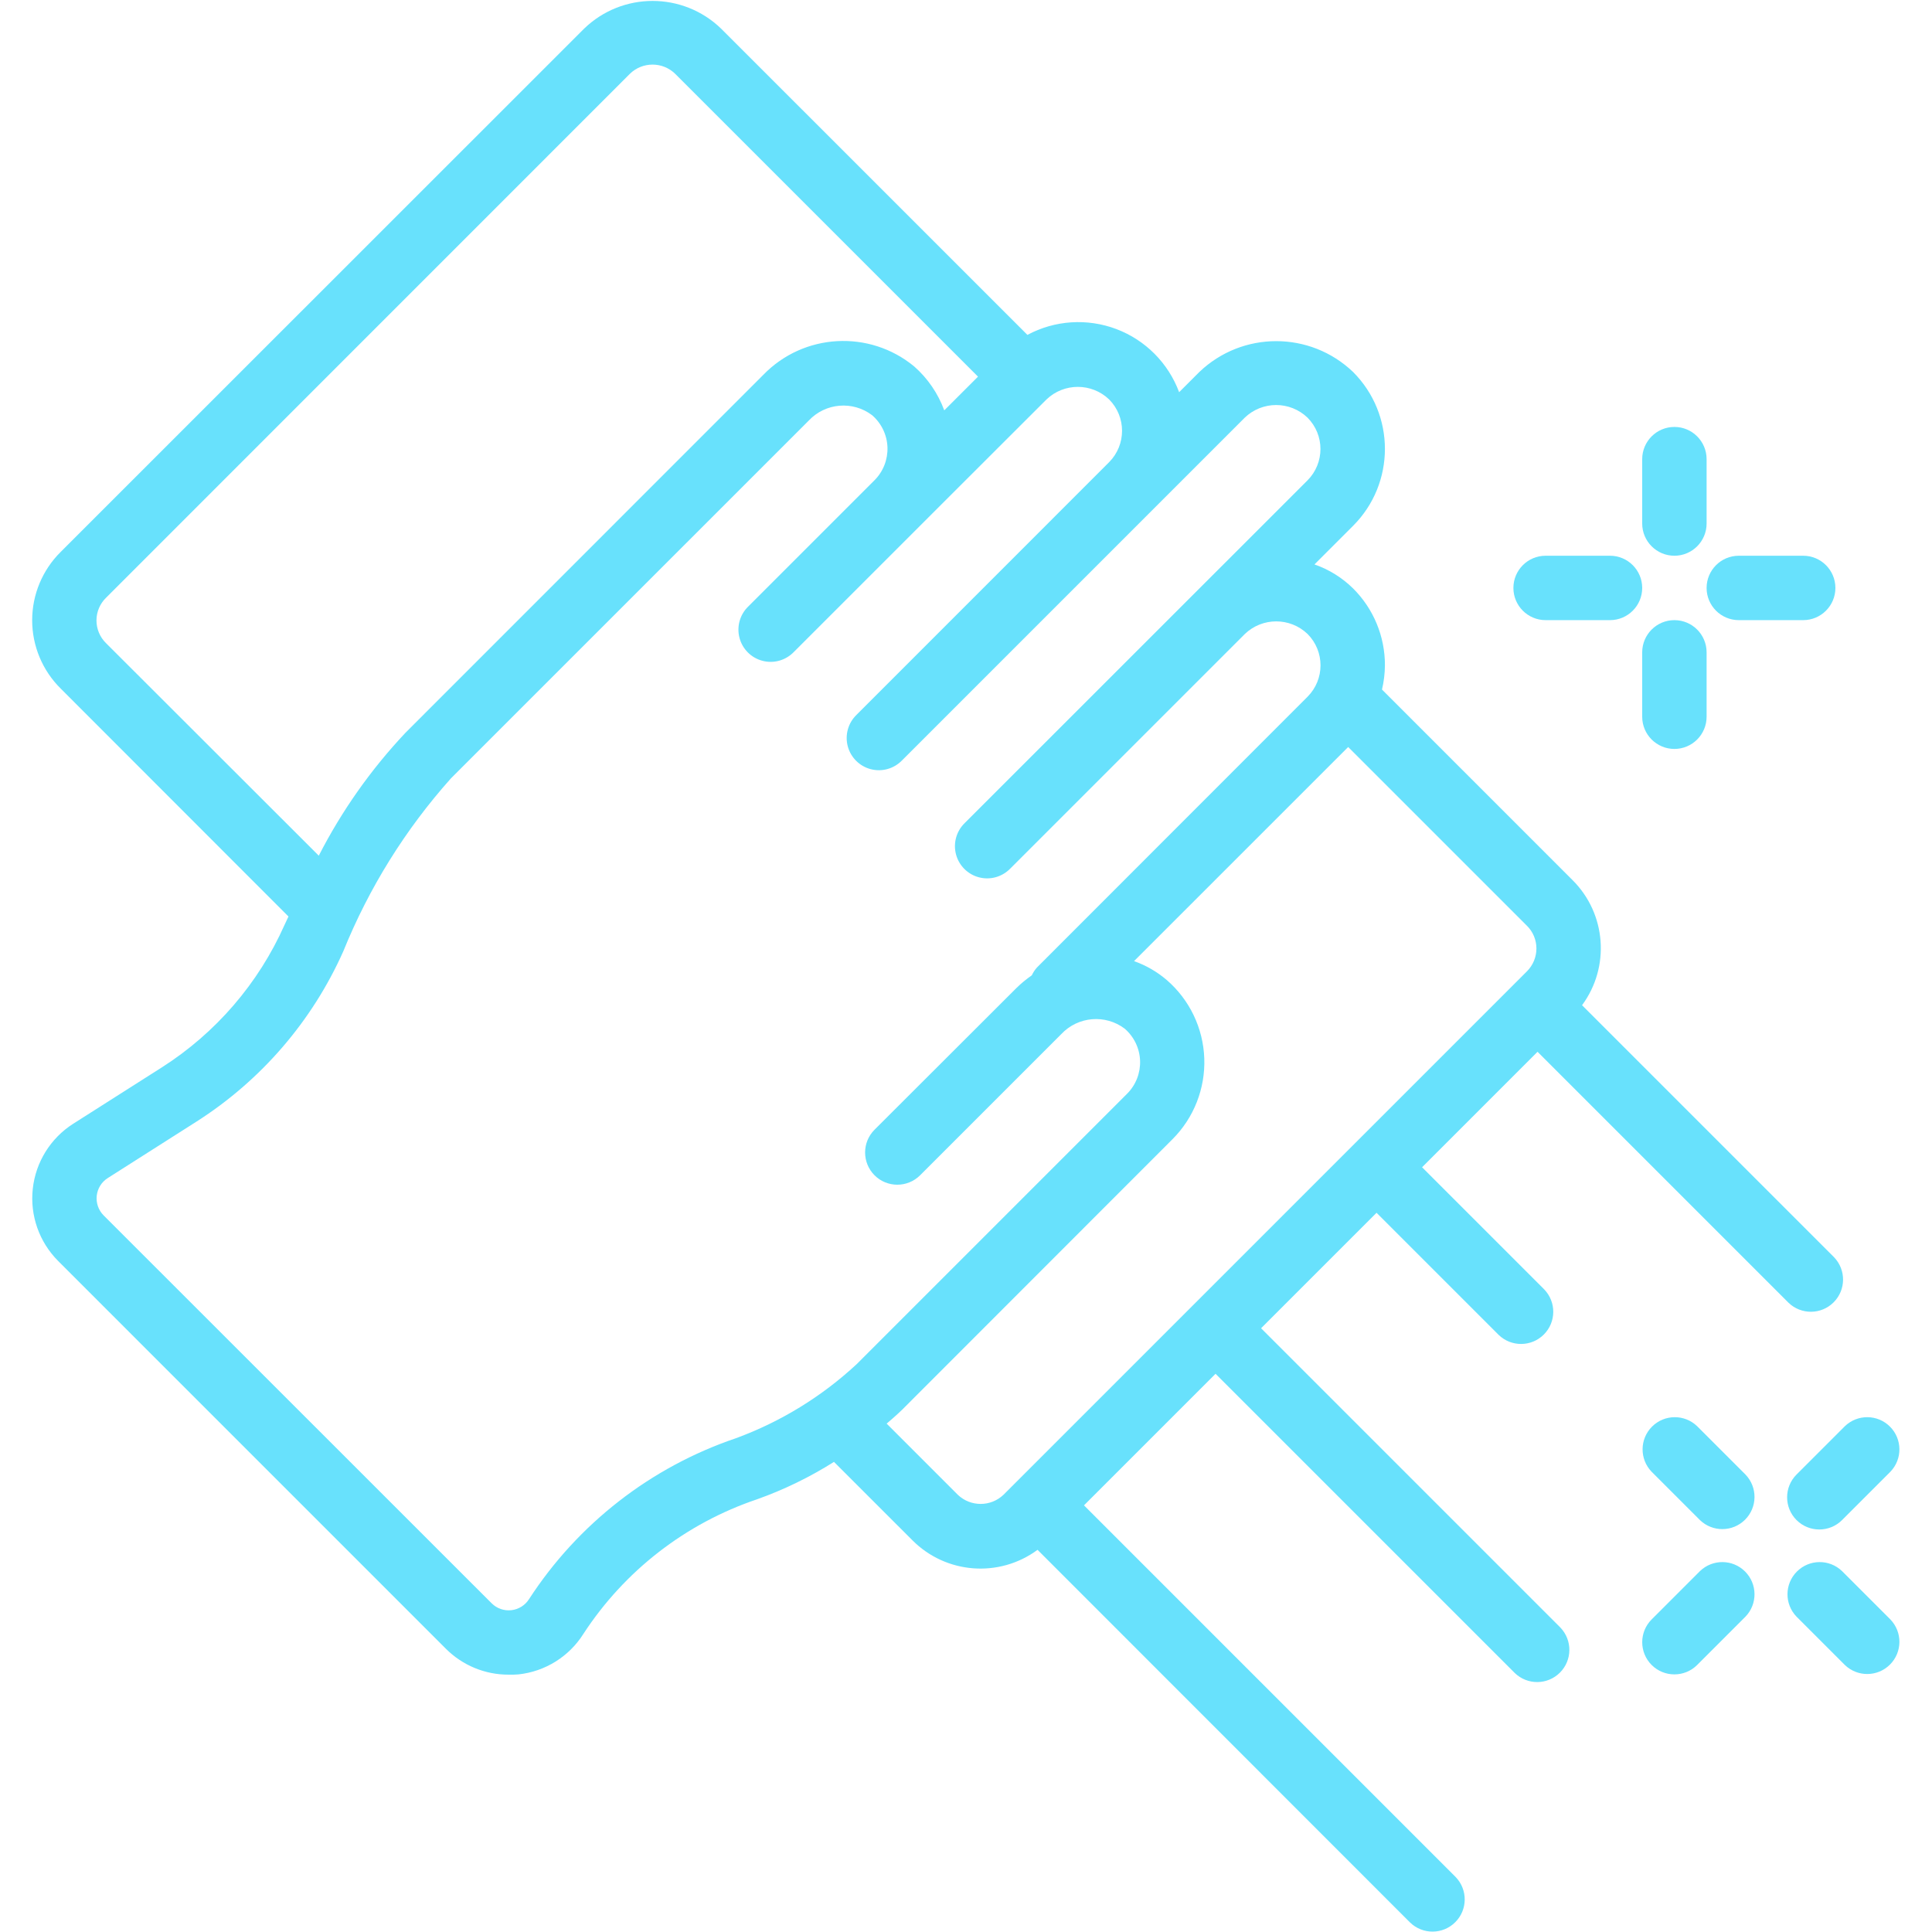
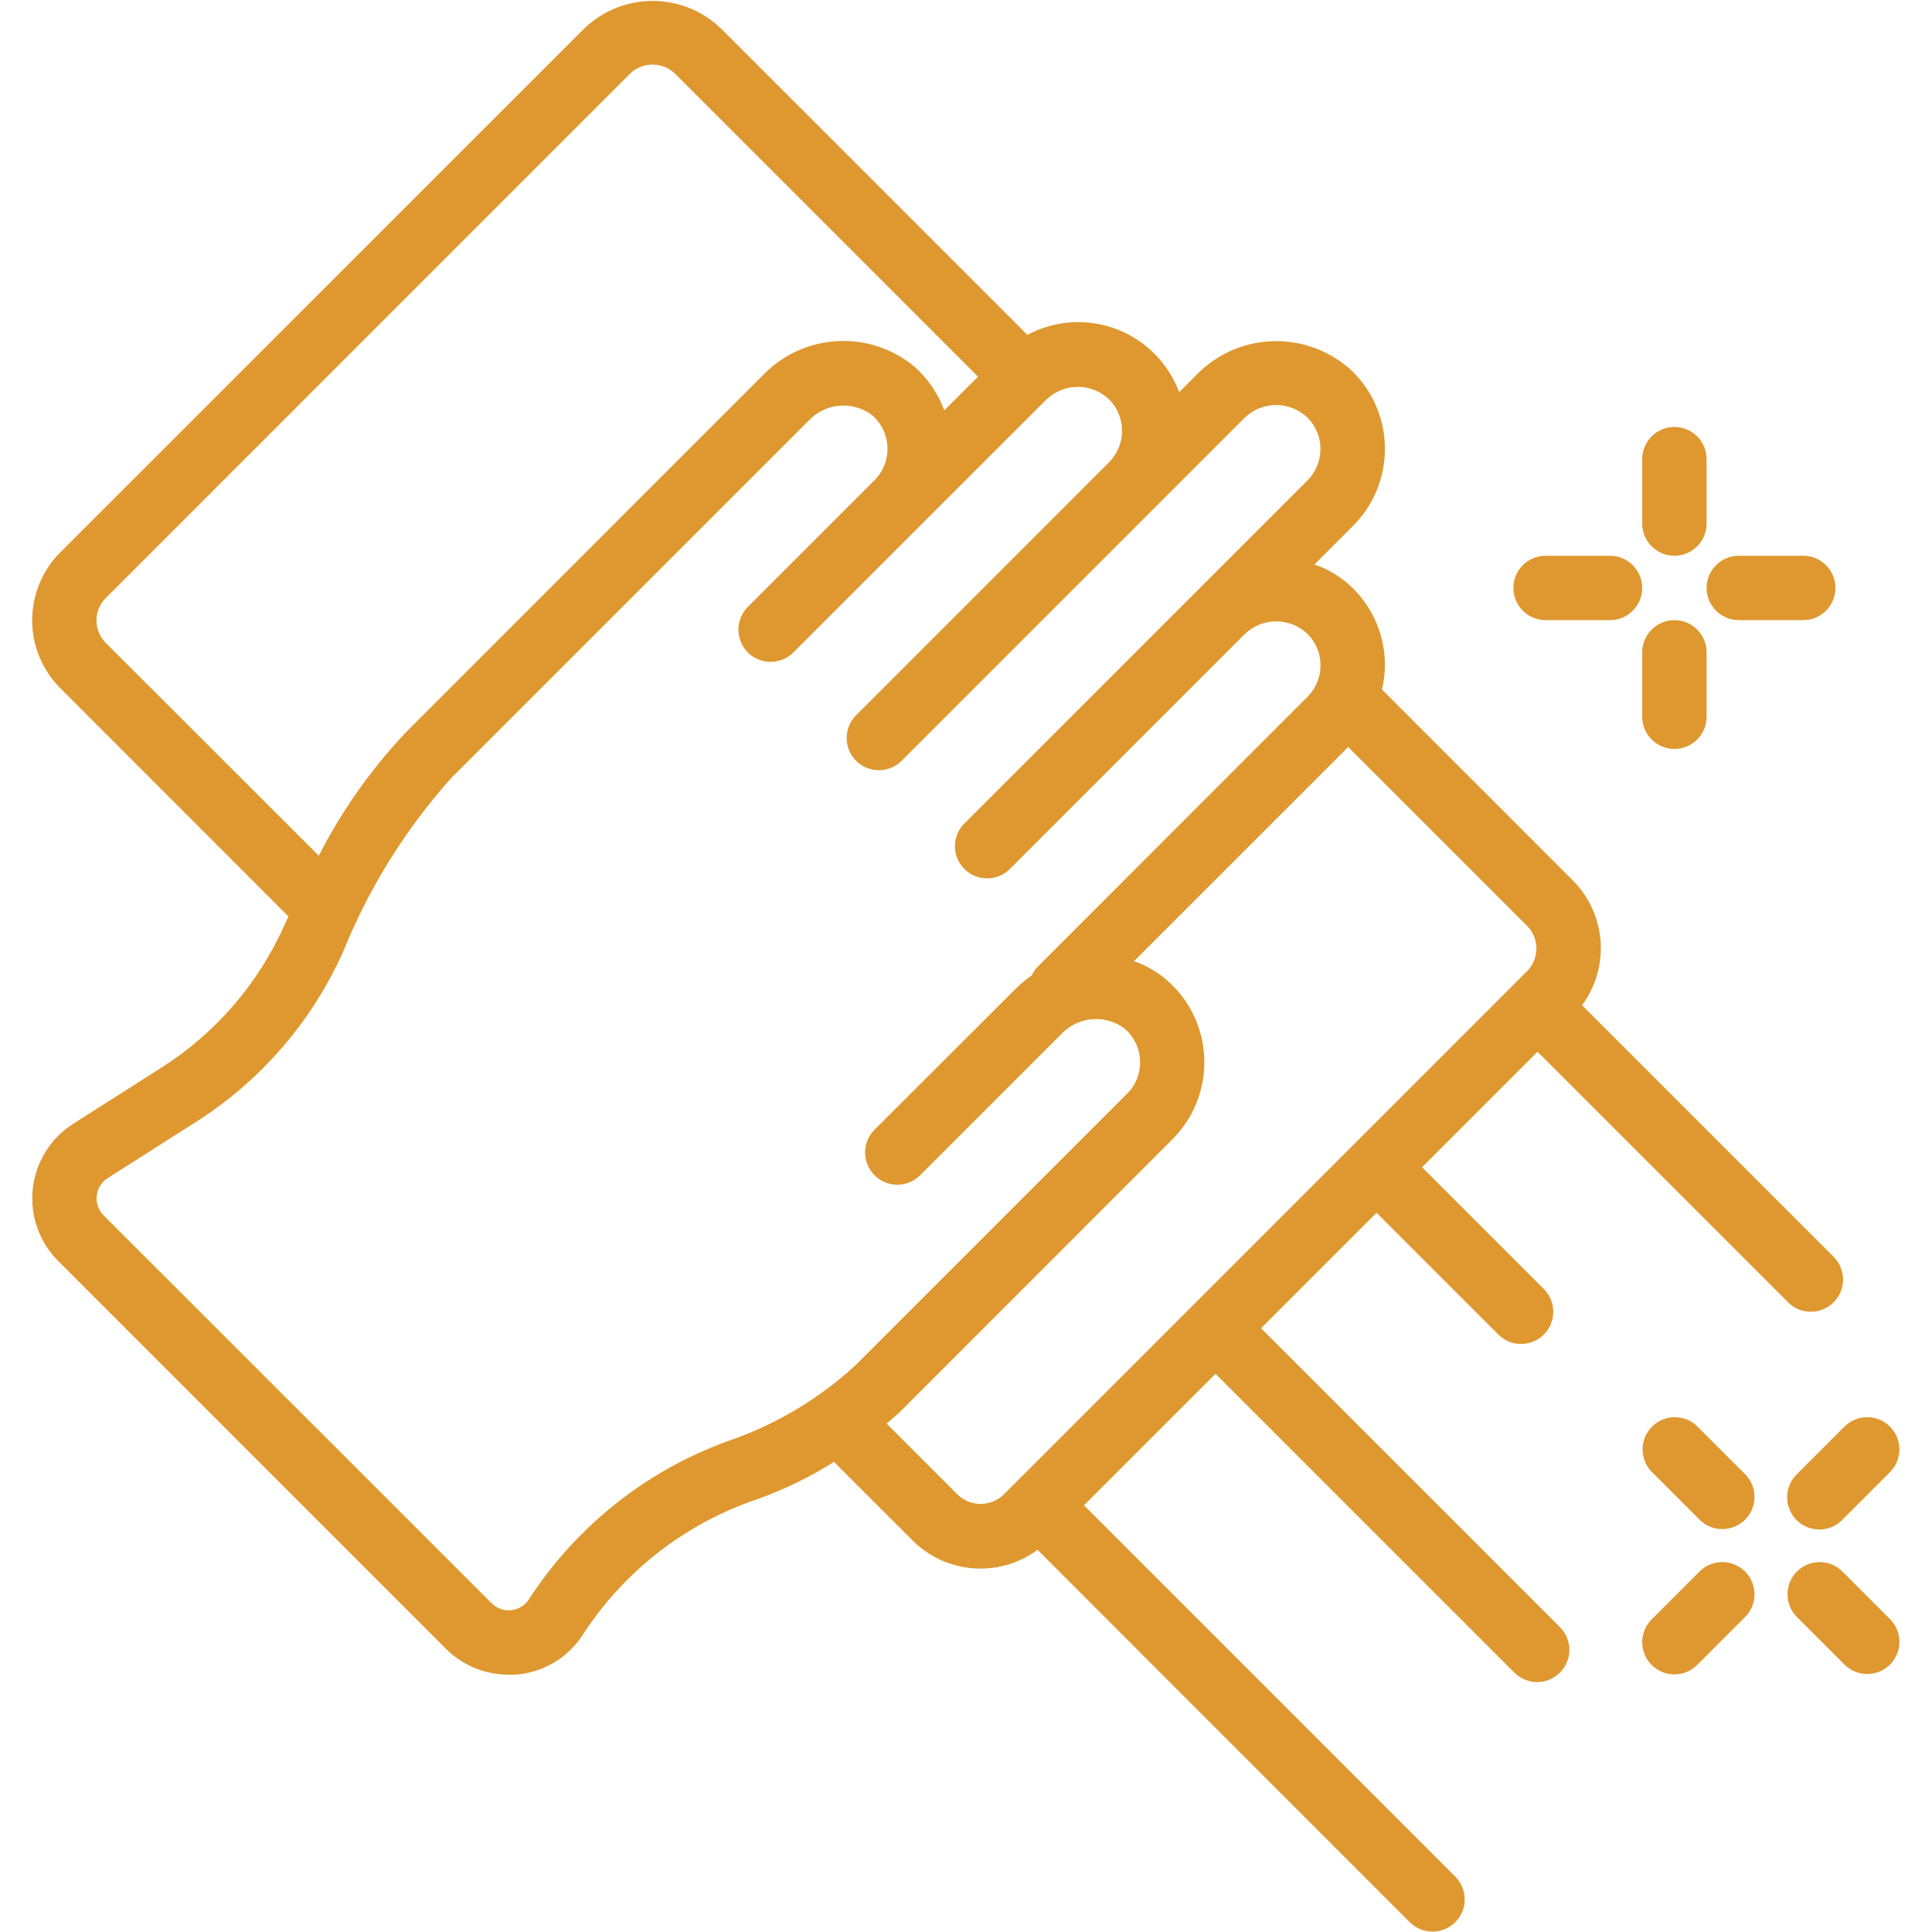
<svg xmlns="http://www.w3.org/2000/svg" height="512px" viewBox="0 0 58 60" width="512px">
  <g>
    <g id="Page-1" fill="none" fill-rule="evenodd">
      <g id="005---Wiping-Surface" fill="rgb(0,0,0)" fill-rule="nonzero" transform="translate(-1)">
-         <path id="Shape" d="m8.959 28.463c-.041.089-.083.173-.124.264-.807 1.812-2.129 3.348-3.8 4.416l-2.763 1.757c-.702.448-1.164 1.19-1.254 2.018-.091.828.199 1.652.787 2.242l12.047 12.048c.515.513 1.212.801 1.939.8.103.003.206 0.0.309-.008.829-.089 1.572-.552 2.017-1.257 1.277-1.96 3.177-3.433 5.394-4.181.837-.298 1.638-.688 2.389-1.162l2.437 2.436c1.043 1.047 2.696 1.173 3.885.295l11.571 11.576c.392.379 1.016.374 1.402-.012s.391-1.009.012-1.402l-11.543-11.543 4.086-4.086 9.293 9.293c.392.379 1.016.374 1.402-.012s.391-1.009.012-1.402l-9.293-9.293 3.586-3.586 3.793 3.793c.392.379 1.016.374 1.402-.012s.391-1.009.012-1.402l-3.793-3.793 3.586-3.586 7.793 7.793c.392.379 1.016.374 1.402-.012s.391-1.009.012-1.402l-7.825-7.825c.878-1.189.752-2.842-.295-3.885l-5.918-5.918c.058-.247.089-.499.091-.752.003-.896-.353-1.756-.988-2.388-.34-.335-.75-.59-1.2-.746l1.2-1.2c1.317-1.32 1.317-3.456 0-4.776-1.336-1.278-3.44-1.278-4.776 0l-.627.627c-.337-.905-1.048-1.62-1.951-1.961-.903-.341-1.91-.275-2.761.181l-9.515-9.513c-1.185-1.144-3.064-1.144-4.249 0l-16.256 16.251c-.568.561-.888 1.326-.888 2.124s.32 1.564.888 2.124zm38.756.992c0.0.265-.105.52-.292.708l-16.26 16.26c-.397.377-1.019.377-1.416 0l-2.211-2.211c.281-.239.457-.408.478-.429l8.4-8.405c.663-.664 1.02-1.573.986-2.511-.034-.937-.456-1.819-1.166-2.432-.299-.256-.644-.455-1.015-.587l6.65-6.649 5.549 5.549c.19.186.297.441.297.707zm-13.27-17.05c.535.539.535 1.409 0 1.948l-7.845 7.847c-.26.251-.364.623-.273.973.092.35.365.623.714.714.35.092.721-.013.973-.273l7.844-7.844 2.8-2.8c.545-.522 1.403-.522 1.948 0 .536.539.536 1.409 0 1.948l-10.644 10.641c-.26.251-.364.623-.273.973.092.35.365.623.714.714.35.092.721-.013.973-.273l7.284-7.284c.544-.522 1.404-.522 1.948 0 .536.539.536 1.409 0 1.948l-8.4 8.405c-.067.074-.123.157-.165.248-.175.121-.339.257-.49.407l-4.393 4.387c-.391.39-.391 1.024-.001 1.415s1.024.391 1.415.001l4.388-4.388c.518-.549 1.366-.62 1.968-.165.289.251.462.61.476.993.014.383-.131.754-.401 1.025l-8.4 8.4c-1.085 1.008-2.359 1.789-3.749 2.3-2.644.896-4.909 2.658-6.428 5-.122.191-.324.316-.549.341-.225.025-.45-.054-.61-.214l-12.05-12.046c-.16-.16-.239-.385-.215-.61.025-.226.15-.428.342-.55l2.76-1.756c2.002-1.278 3.586-3.114 4.554-5.283.797-1.971 1.929-3.79 3.346-5.376l11.112-11.111c.517-.55 1.366-.621 1.967-.165.289.251.462.61.476.993.014.383-.131.754-.401 1.025l-3.922 3.922c-.26.251-.364.623-.273.973.092.35.365.623.714.714.35.092.721-.013.973-.273l3.922-3.922 3.926-3.922c.544-.52 1.401-.52 1.945 0zm-31.145 6.152 16.262-16.265c.393-.383 1.021-.381 1.411.005l9.4 9.4-1.048 1.047c-.193-.525-.513-.993-.933-1.363-1.392-1.15-3.435-1.035-4.69.263l-11.11 11.113c-1.073 1.139-1.979 2.424-2.692 3.817l-6.607-6.6c-.191-.187-.298-.443-.297-.71.001-.267.111-.522.304-.707z" data-original="#000000" class="active-path" data-old_color="#000000" fill="#68E1FC" />
-         <path id="Shape" d="m55.793 50.207 1.5 1.5c.392.379 1.016.374 1.402-.012s.391-1.009.012-1.402l-1.5-1.5c-.392-.379-1.016-.374-1.402.012s-.391 1.009-.012 1.402z" data-original="#000000" class="active-path" data-old_color="#000000" fill="#68E1FC" />
-         <path id="Shape" d="m52.793 47.207c.392.379 1.016.374 1.402-.012s.391-1.009.012-1.402l-1.5-1.5c-.392-.379-1.016-.374-1.402.012s-.391 1.009-.012 1.402z" data-original="#000000" class="active-path" data-old_color="#000000" fill="#68E1FC" />
-         <path id="Shape" d="m51.293 51.707c.39.39 1.024.39 1.414 0l1.5-1.5c.379-.392.374-1.016-.012-1.402s-1.009-.391-1.402-.012l-1.5 1.5c-.39.39-.39 1.024 0 1.414z" data-original="#000000" class="active-path" data-old_color="#000000" fill="#68E1FC" />
-         <path id="Shape" d="m55.793 47.207c.39.39 1.024.39 1.414 0l1.5-1.5c.379-.392.374-1.016-.012-1.402s-1.009-.391-1.402-.012l-1.5 1.5c-.39.39-.39 1.024 0 1.414z" data-original="#000000" class="active-path" data-old_color="#000000" fill="#68E1FC" />
-         <path id="Shape" d="m52 17.259c.552 0 1-.448 1-1v-2c0-.552-.448-1-1-1s-1 .448-1 1v2c0 .552.448 1 1 1z" data-original="#000000" class="active-path" data-old_color="#000000" fill="#68E1FC" />
-         <path id="Shape" d="m53 22.259v-2c0-.552-.448-1-1-1s-1 .448-1 1v2c0 .552.448 1 1 1s1-.448 1-1z" data-original="#000000" class="active-path" data-old_color="#000000" fill="#68E1FC" />
-         <path id="Shape" d="m54 19.259h2c.552 0 1-.448 1-1s-.448-1-1-1h-2c-.552 0-1 .448-1 1s.448 1 1 1z" data-original="#000000" class="active-path" data-old_color="#000000" fill="#68E1FC" />
-         <path id="Shape" d="m48 19.259h2c.552 0 1-.448 1-1s-.448-1-1-1h-2c-.552 0-1 .448-1 1s.448 1 1 1z" data-original="#000000" class="active-path" data-old_color="#000000" fill="#68E1FC" />
+         <path id="Shape" d="m8.959 28.463c-.041.089-.083.173-.124.264-.807 1.812-2.129 3.348-3.8 4.416l-2.763 1.757c-.702.448-1.164 1.19-1.254 2.018-.091.828.199 1.652.787 2.242l12.047 12.048c.515.513 1.212.801 1.939.8.103.003.206 0.0.309-.008.829-.089 1.572-.552 2.017-1.257 1.277-1.96 3.177-3.433 5.394-4.181.837-.298 1.638-.688 2.389-1.162l2.437 2.436c1.043 1.047 2.696 1.173 3.885.295l11.571 11.576c.392.379 1.016.374 1.402-.012s.391-1.009.012-1.402l-11.543-11.543 4.086-4.086 9.293 9.293c.392.379 1.016.374 1.402-.012s.391-1.009.012-1.402l-9.293-9.293 3.586-3.586 3.793 3.793c.392.379 1.016.374 1.402-.012s.391-1.009.012-1.402l-3.793-3.793 3.586-3.586 7.793 7.793c.392.379 1.016.374 1.402-.012s.391-1.009.012-1.402l-7.825-7.825c.878-1.189.752-2.842-.295-3.885l-5.918-5.918c.058-.247.089-.499.091-.752.003-.896-.353-1.756-.988-2.388-.34-.335-.75-.59-1.2-.746l1.2-1.2c1.317-1.32 1.317-3.456 0-4.776-1.336-1.278-3.44-1.278-4.776 0l-.627.627c-.337-.905-1.048-1.62-1.951-1.961-.903-.341-1.91-.275-2.761.181l-9.515-9.513c-1.185-1.144-3.064-1.144-4.249 0l-16.256 16.251c-.568.561-.888 1.326-.888 2.124s.32 1.564.888 2.124zm38.756.992c0.0.265-.105.52-.292.708l-16.26 16.26c-.397.377-1.019.377-1.416 0l-2.211-2.211c.281-.239.457-.408.478-.429l8.4-8.405c.663-.664 1.02-1.573.986-2.511-.034-.937-.456-1.819-1.166-2.432-.299-.256-.644-.455-1.015-.587l6.65-6.649 5.549 5.549c.19.186.297.441.297.707zm-13.27-17.05c.535.539.535 1.409 0 1.948l-7.845 7.847c-.26.251-.364.623-.273.973.092.35.365.623.714.714.35.092.721-.013.973-.273l7.844-7.844 2.8-2.8c.545-.522 1.403-.522 1.948 0 .536.539.536 1.409 0 1.948l-10.644 10.641c-.26.251-.364.623-.273.973.092.35.365.623.714.714.35.092.721-.013.973-.273l7.284-7.284c.544-.522 1.404-.522 1.948 0 .536.539.536 1.409 0 1.948l-8.4 8.405c-.067.074-.123.157-.165.248-.175.121-.339.257-.49.407l-4.393 4.387c-.391.39-.391 1.024-.001 1.415s1.024.391 1.415.001l4.388-4.388c.518-.549 1.366-.62 1.968-.165.289.251.462.61.476.993.014.383-.131.754-.401 1.025l-8.4 8.4c-1.085 1.008-2.359 1.789-3.749 2.3-2.644.896-4.909 2.658-6.428 5-.122.191-.324.316-.549.341-.225.025-.45-.054-.61-.214l-12.05-12.046c-.16-.16-.239-.385-.215-.61.025-.226.15-.428.342-.55l2.76-1.756c2.002-1.278 3.586-3.114 4.554-5.283.797-1.971 1.929-3.79 3.346-5.376l11.112-11.111c.517-.55 1.366-.621 1.967-.165.289.251.462.61.476.993.014.383-.131.754-.401 1.025l-3.922 3.922c-.26.251-.364.623-.273.973.092.35.365.623.714.714.35.092.721-.013.973-.273l3.922-3.922 3.926-3.922c.544-.52 1.401-.52 1.945 0zm-31.145 6.152 16.262-16.265c.393-.383 1.021-.381 1.411.005l9.4 9.4-1.048 1.047c-.193-.525-.513-.993-.933-1.363-1.392-1.15-3.435-1.035-4.69.263l-11.11 11.113c-1.073 1.139-1.979 2.424-2.692 3.817l-6.607-6.6c-.191-.187-.298-.443-.297-.71.001-.267.111-.522.304-.707z" data-original="#000000" class="active-path" data-old_color="#000000" fill="#df982f" />
+         <path id="Shape" d="m55.793 50.207 1.5 1.5c.392.379 1.016.374 1.402-.012s.391-1.009.012-1.402l-1.5-1.5c-.392-.379-1.016-.374-1.402.012s-.391 1.009-.012 1.402z" data-original="#000000" class="active-path" data-old_color="#000000" fill="#df982f" />
+         <path id="Shape" d="m52.793 47.207c.392.379 1.016.374 1.402-.012s.391-1.009.012-1.402l-1.5-1.5c-.392-.379-1.016-.374-1.402.012s-.391 1.009-.012 1.402z" data-original="#000000" class="active-path" data-old_color="#000000" fill="#df982f" />
+         <path id="Shape" d="m51.293 51.707c.39.39 1.024.39 1.414 0l1.5-1.5c.379-.392.374-1.016-.012-1.402s-1.009-.391-1.402-.012l-1.5 1.5c-.39.39-.39 1.024 0 1.414z" data-original="#000000" class="active-path" data-old_color="#000000" fill="#df982f" />
+         <path id="Shape" d="m55.793 47.207c.39.39 1.024.39 1.414 0l1.5-1.5c.379-.392.374-1.016-.012-1.402s-1.009-.391-1.402-.012l-1.5 1.5c-.39.39-.39 1.024 0 1.414z" data-original="#000000" class="active-path" data-old_color="#000000" fill="#df982f" />
+         <path id="Shape" d="m52 17.259c.552 0 1-.448 1-1v-2c0-.552-.448-1-1-1s-1 .448-1 1v2c0 .552.448 1 1 1z" data-original="#000000" class="active-path" data-old_color="#000000" fill="#df982f" />
+         <path id="Shape" d="m53 22.259v-2c0-.552-.448-1-1-1s-1 .448-1 1v2c0 .552.448 1 1 1s1-.448 1-1z" data-original="#000000" class="active-path" data-old_color="#000000" fill="#df982f" />
+         <path id="Shape" d="m54 19.259h2c.552 0 1-.448 1-1s-.448-1-1-1h-2c-.552 0-1 .448-1 1s.448 1 1 1z" data-original="#000000" class="active-path" data-old_color="#000000" fill="#df982f" />
+         <path id="Shape" d="m48 19.259h2c.552 0 1-.448 1-1s-.448-1-1-1h-2c-.552 0-1 .448-1 1s.448 1 1 1z" data-original="#000000" class="active-path" data-old_color="#000000" fill="#df982f" />
      </g>
    </g>
  </g>
</svg>
